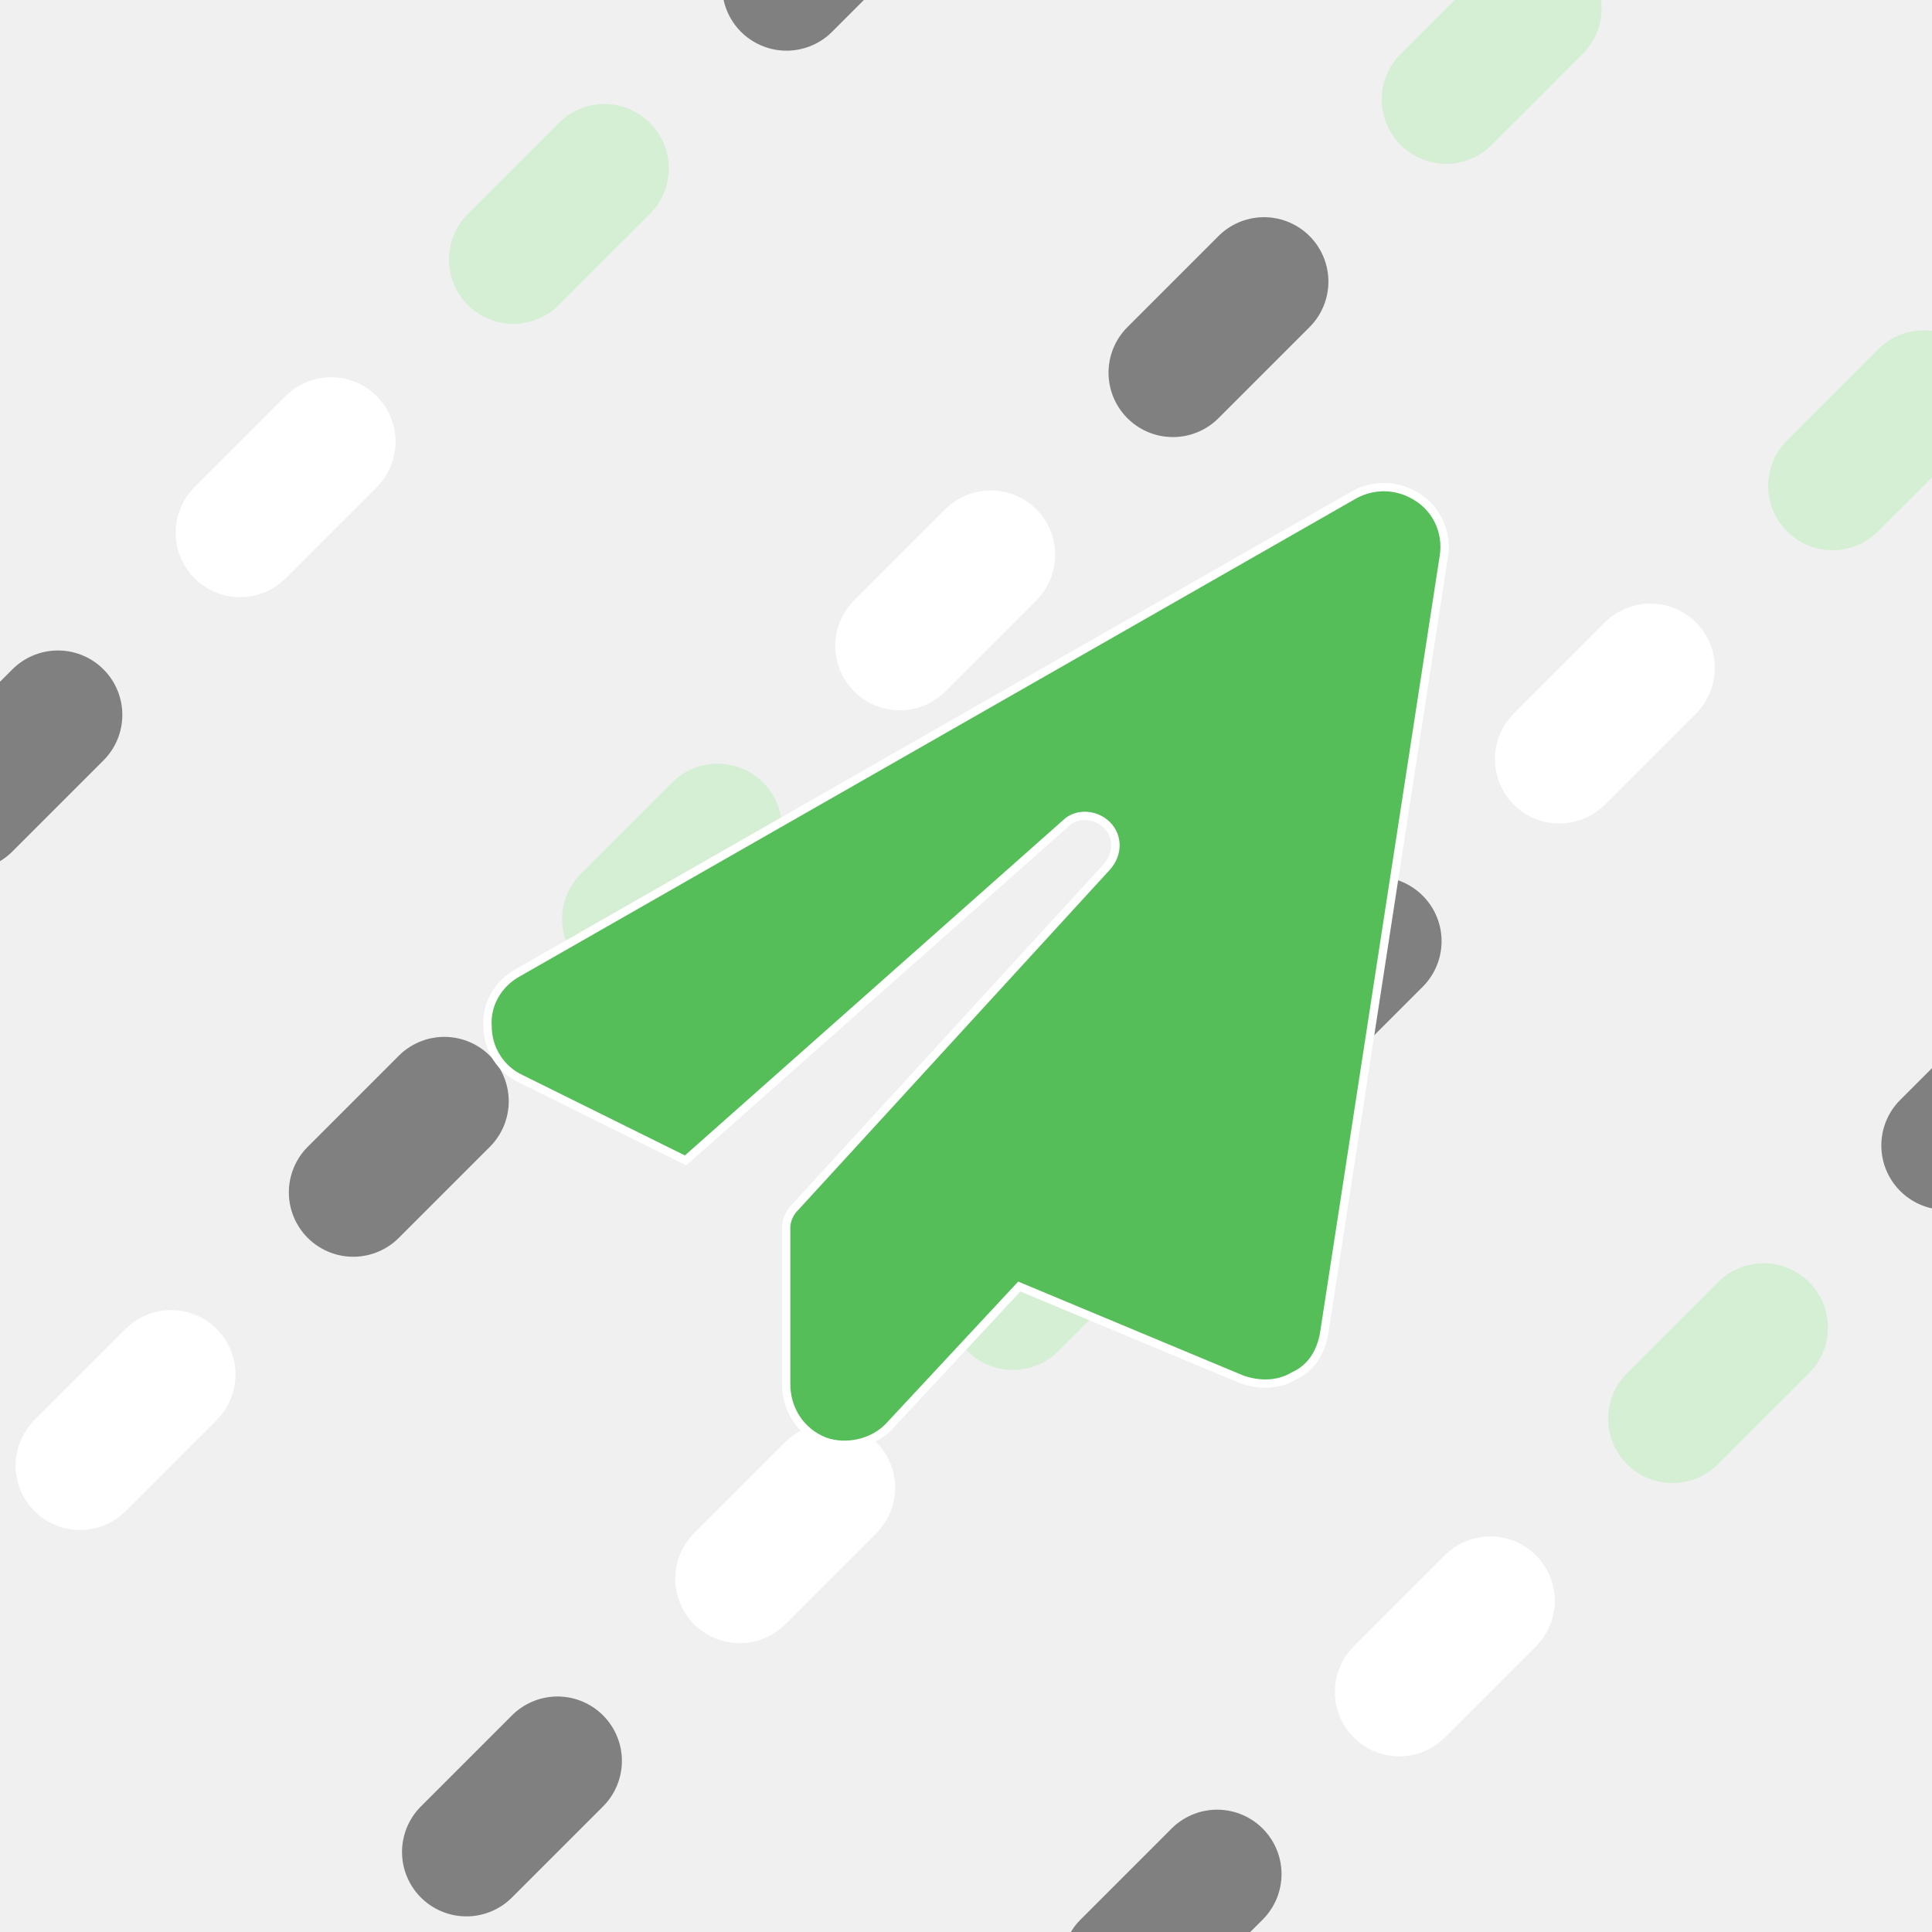
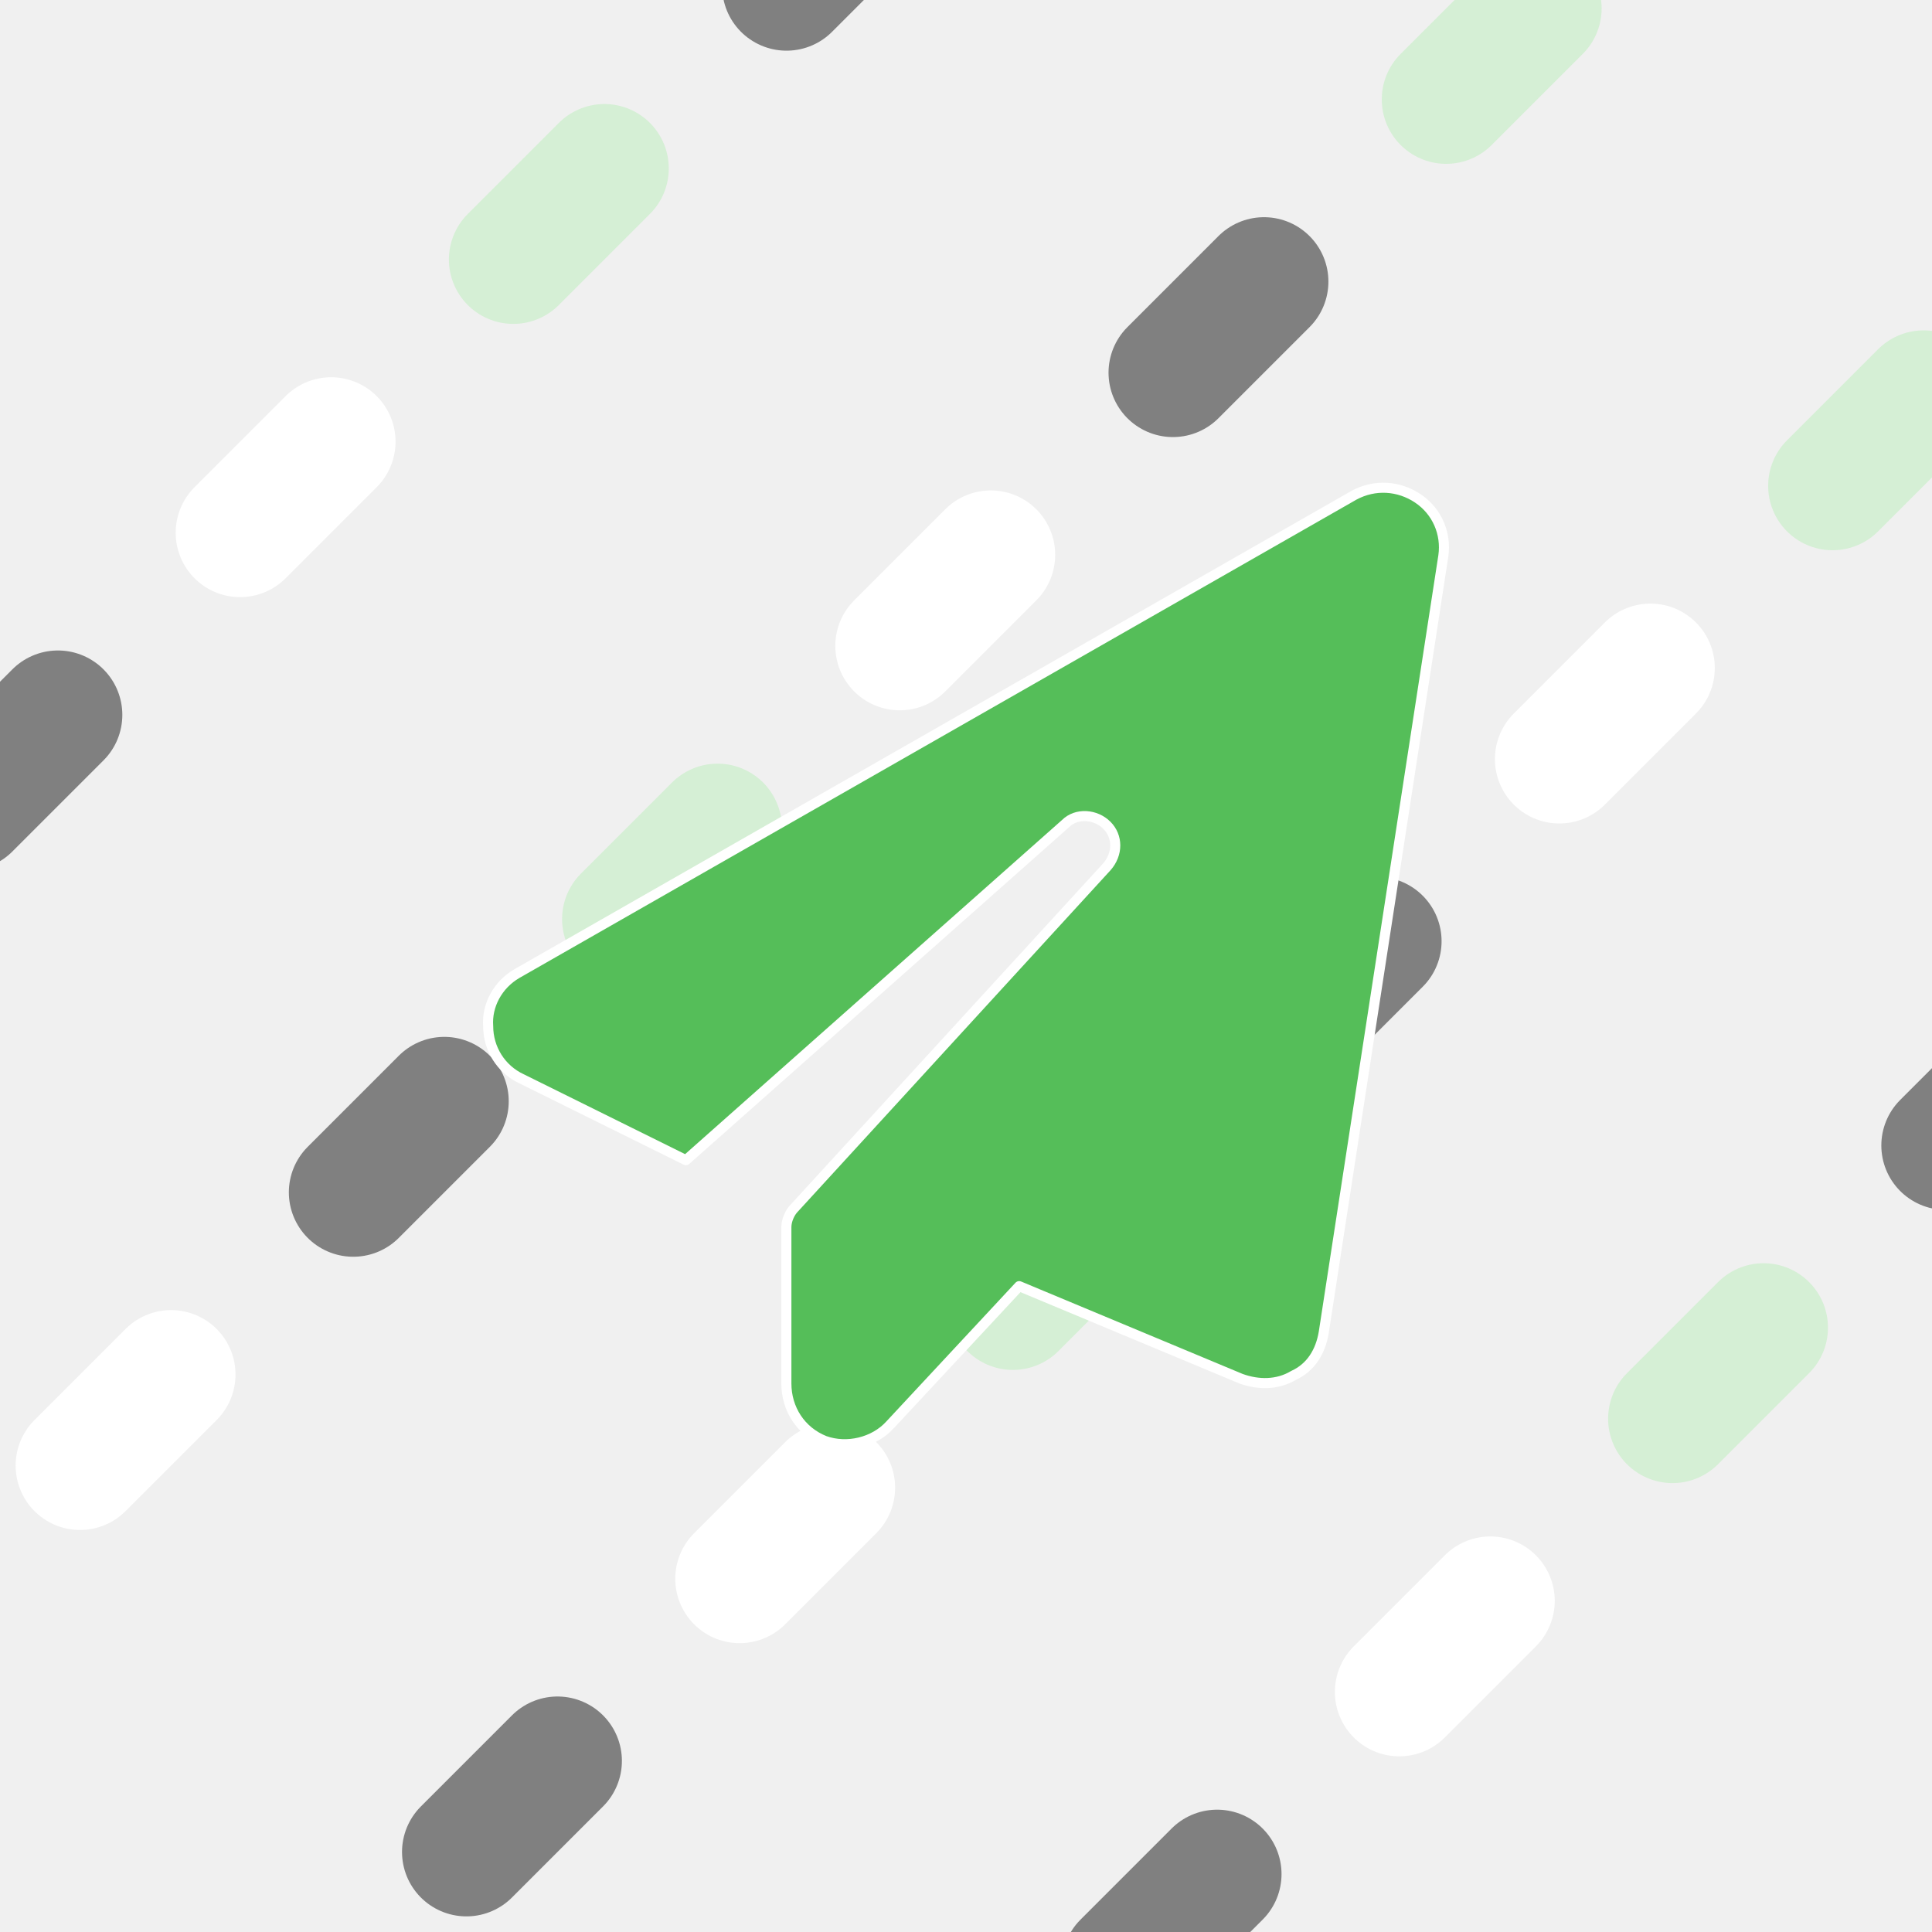
<svg xmlns="http://www.w3.org/2000/svg" width="3840" height="3840" version="1.1" viewBox="0 0 1016 1016" xml:space="preserve">
  <g fill="#55be59" stroke-linecap="round">
    <g stroke="#d5efd5">
      <path d="m-304.8 711.2 1016-1016" stroke-dasharray="67.733, 541.866" stroke-dashoffset="406.4" stroke-width="67.733" />
      <path d="m-101.6 914.4 1016-1016" stroke-dasharray="67.733,541.867" stroke-width="67.733" />
      <path d="m101.6 1117.6 1016-1016" stroke-dasharray="67.733, 541.867" stroke-width="67.733" />
      <path d="m304.8 1320.8 1016-1016" stroke-dasharray="67.733, 541.866" stroke-dashoffset="406.4" stroke-width="67.733" />
    </g>
    <g stroke="#808080">
      <path d="m-304.8 711.2 1016-1016" stroke-dasharray="67.733, 541.866" stroke-dashoffset="203.2" stroke-width="67.733" />
      <path d="m-101.6 914.4 1016-1016" stroke-dasharray="67.733,541.867" stroke-dashoffset="203.2" stroke-width="67.733" />
      <path d="m101.6 1117.6 1016-1016" stroke-dasharray="67.733, 541.866" stroke-dashoffset="406.4" stroke-width="67.733" />
      <path d="m304.8 1320.8 1016-1016" stroke-dasharray="67.733, 541.866" stroke-dashoffset="203.2" stroke-width="67.733" />
    </g>
  </g>
  <g fill="#55be59" stroke="#fff" stroke-linecap="round">
    <path d="m-304.8 711.2 1016-1016" stroke-dasharray="67.733, 541.866" stroke-width="67.733" />
    <path d="m-101.6 914.4 1016-1016" stroke-dasharray="67.733,541.867" stroke-dashoffset="406.4" stroke-width="67.733" />
    <path d="m101.6 1117.6 1016-1016" stroke-dasharray="67.733, 541.866" stroke-dashoffset="203.2" stroke-width="67.733" />
    <path d="m304.8 1320.8 1016-1016" stroke-dasharray="67.733, 541.866" stroke-width="67.733" />
  </g>
  <g>
-     <path d="m745.92 261.78c-10.076-6.717-22.67-7.557-33.586-1.679l-440.81 251.89c-10.076 5.878-15.953 16.793-15.114 27.708 0 11.755 6.717 22.67 17.633 27.708l86.483 42.822 199.84-177.16c5.878-5.878 15.953-5.038 21.831 0.84s5.878 15.114 0 21.831l-164.57 179.68c-2.519 2.519-4.198 6.717-4.198 10.076v82.285c0 13.434 7.557 25.189 20.151 30.227 11.755 4.198 26.029 0.84 34.425-8.396l68.011-73.049 116.71 48.699c9.236 3.359 19.312 3.359 27.708-1.679 9.236-4.198 14.274-12.595 15.953-22.67l62.973-408.91c1.679-11.755-3.359-23.51-13.434-30.227z" fill="#55be59" stroke="#fff" stroke-width="4.368" aria-label="" />
+     <path d="m745.62 262.09c-10.063-6.709-22.642-7.547-33.543-1.677l-440.26 251.58c-10.063 5.87-15.933 16.772-15.095 27.673 0 11.74 6.709 22.642 17.61 27.673l86.374 42.768 199.58-176.94c5.87-5.87 15.933-5.032 21.803 0.839s5.87 15.095 0 21.803l-164.36 179.46c-2.516 2.516-4.193 6.709-4.193 10.063v82.181c0 13.417 7.547 25.158 20.126 30.189 11.74 4.193 25.996 0.839 34.382-8.386l67.925-72.957 116.56 48.638c9.224 3.354 19.287 3.354 27.673-1.677 9.224-4.193 14.256-12.579 15.933-22.642l62.894-408.39c1.677-11.74-3.354-23.48-13.417-30.189z" fill="#55be59" stroke="#fff" stroke-linecap="round" stroke-linejoin="round" stroke-width="5.292" aria-label="" />
  </g>
</svg>
